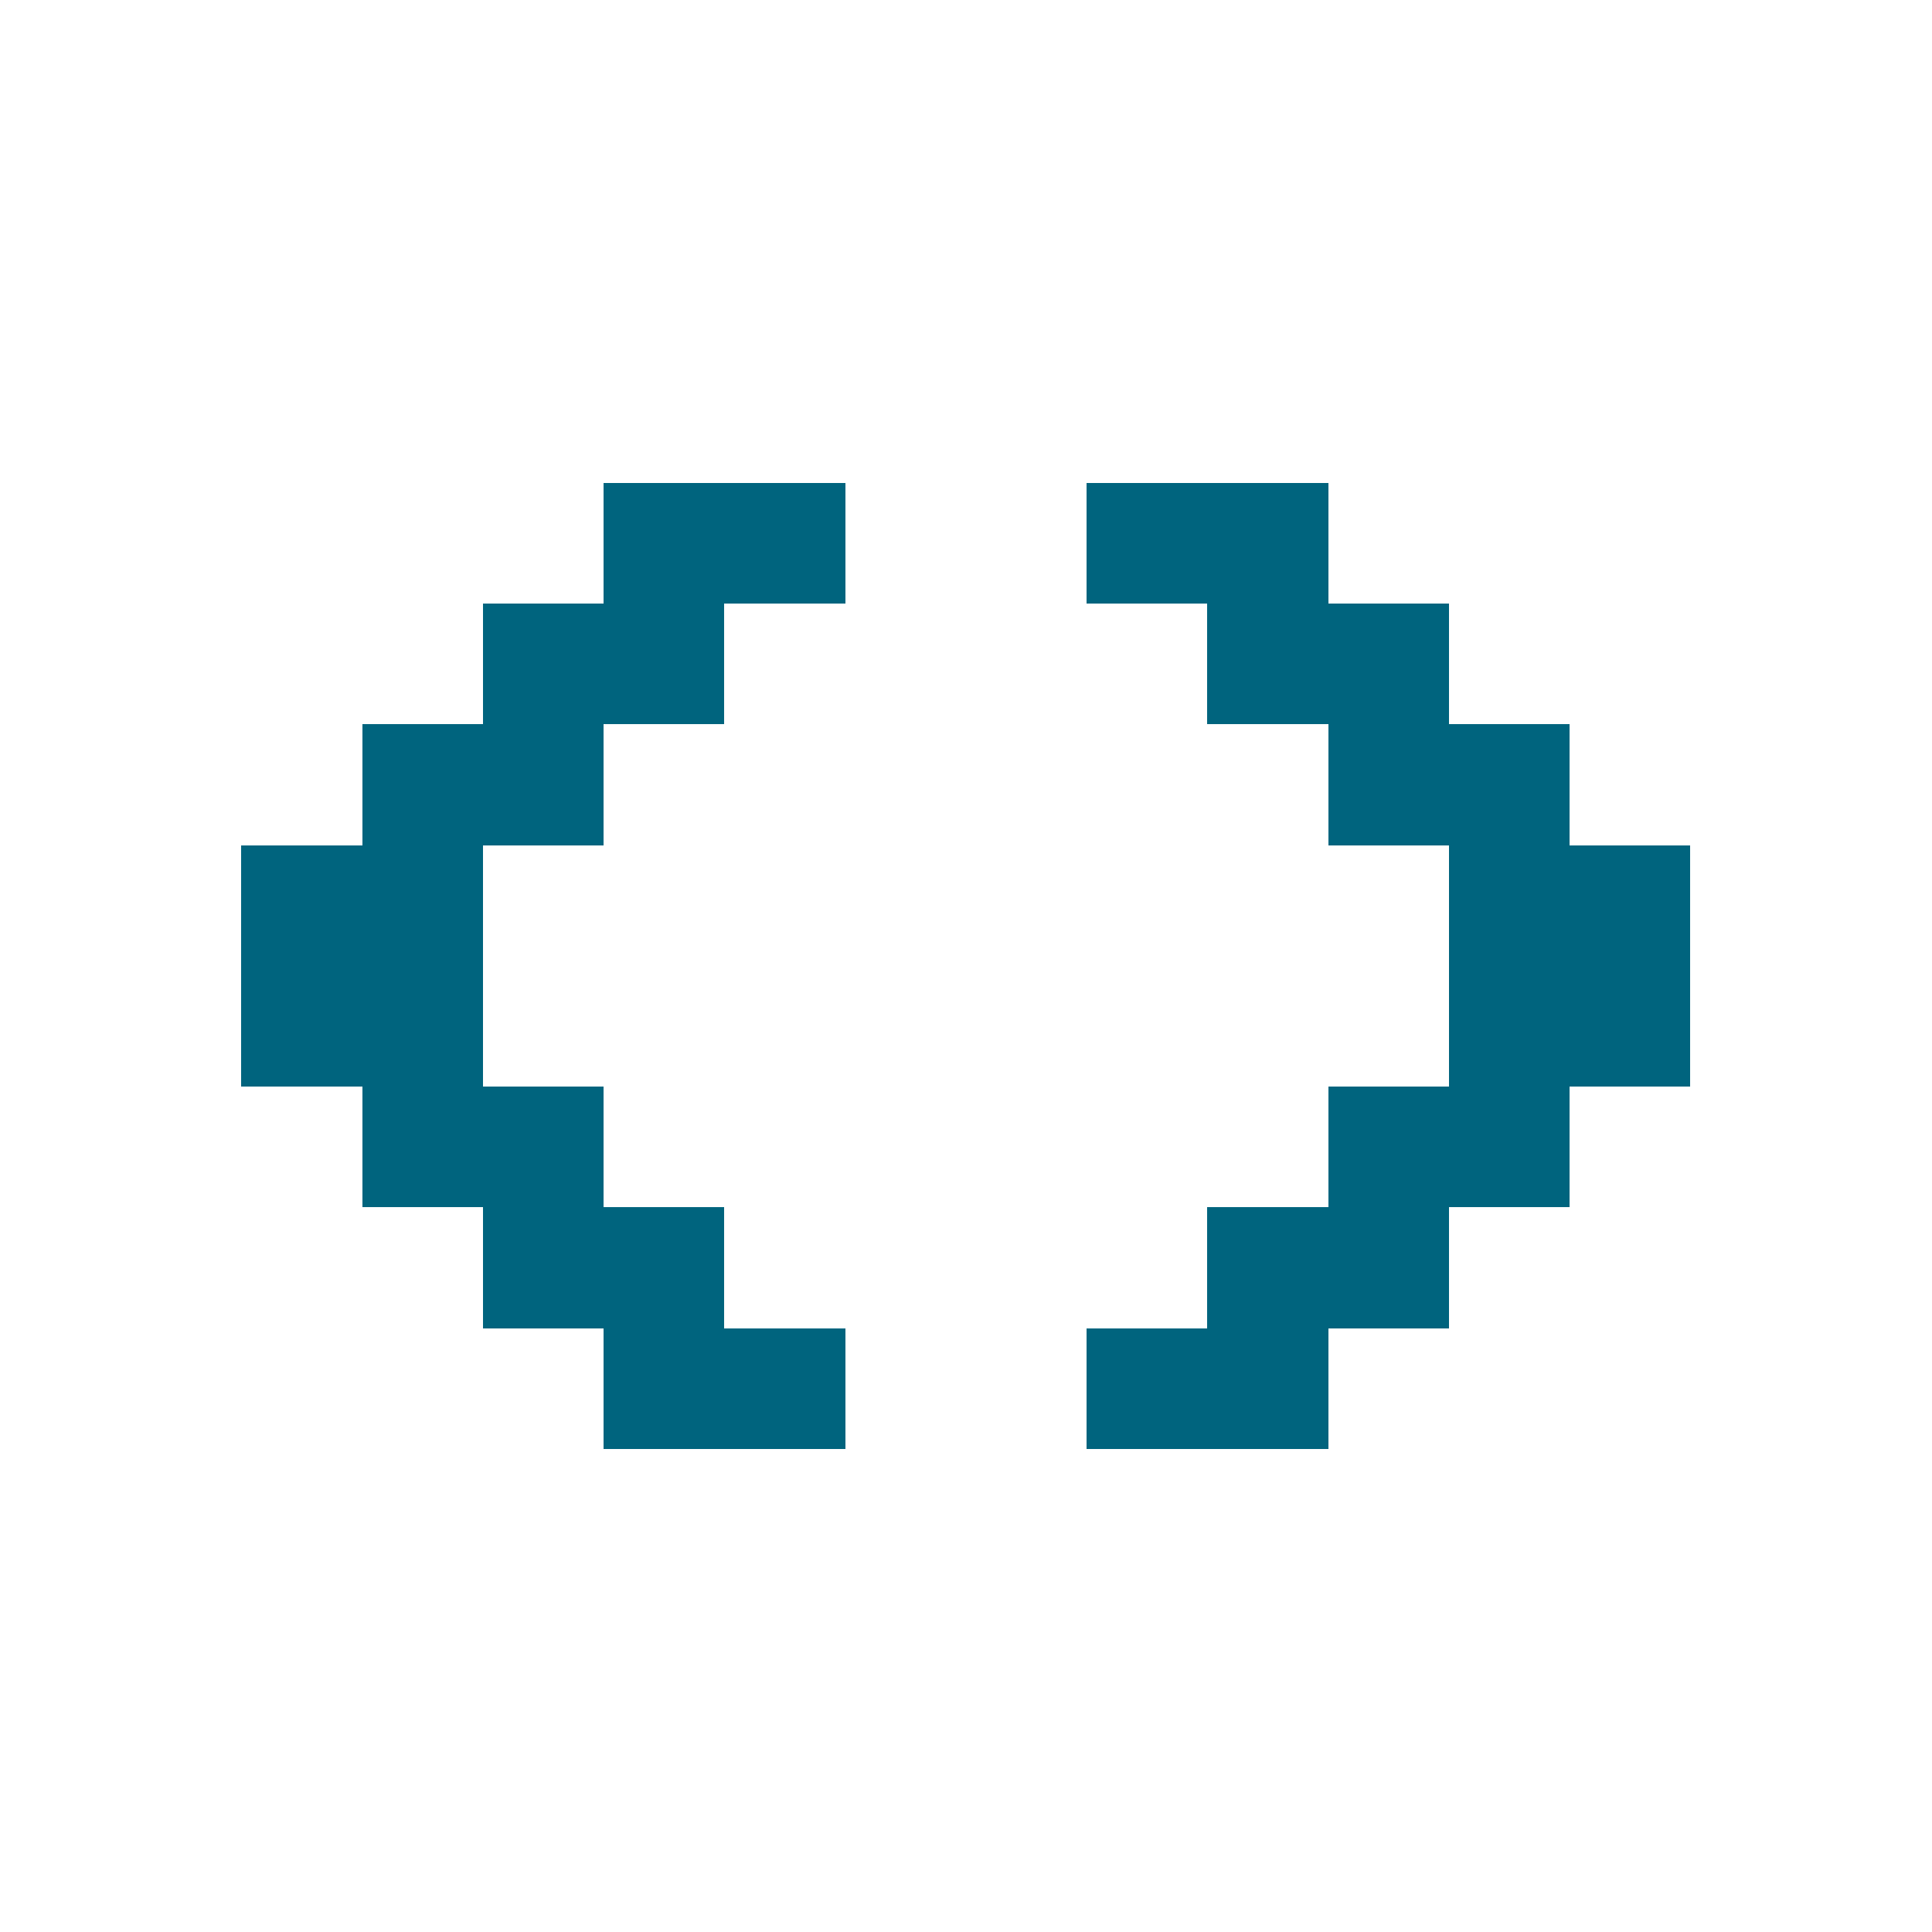
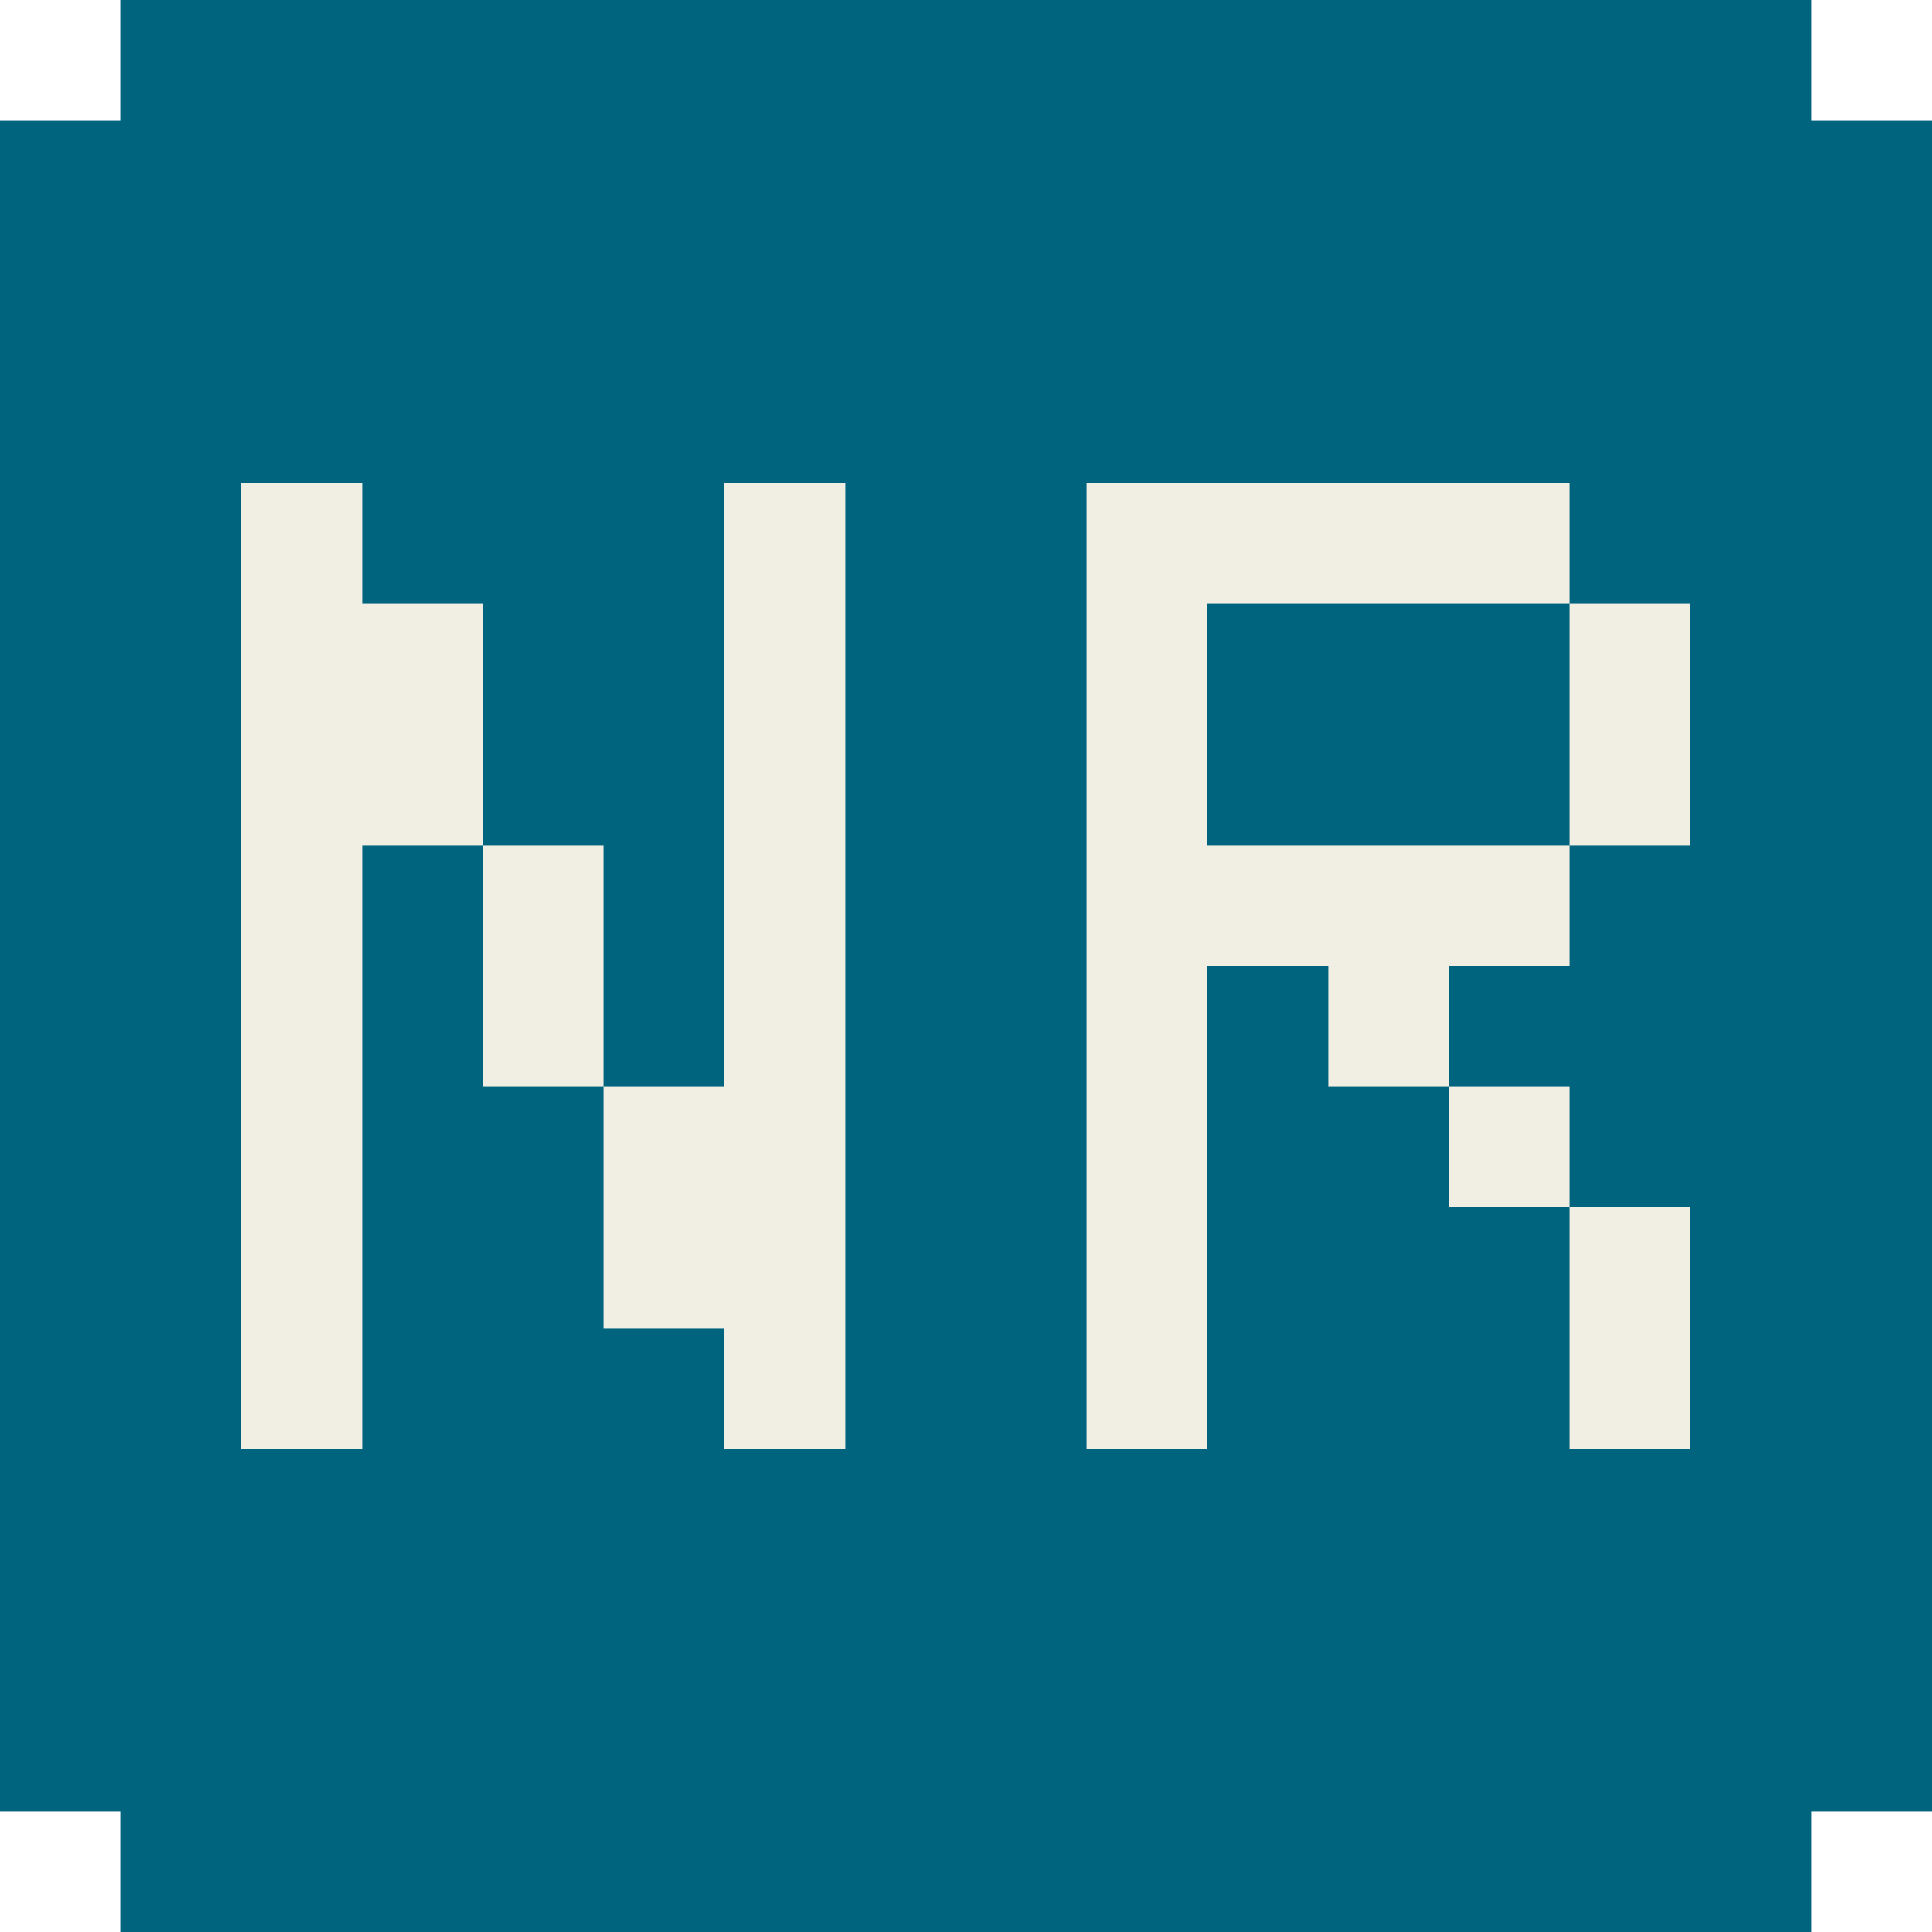
<svg xmlns="http://www.w3.org/2000/svg" viewBox="0 0 16 16" width="16" height="16" shape-rendering="crispEdges">
  <style>
-     rect { fill: #00647E; }
+     .bg { fill: #00647E; }
+     .l { fill: #F1EEE4; }
    @media (prefers-color-scheme: dark) {
-       rect { fill: #40E0EE; }
+       .bg { fill: #40E0EE; }
+       .l { fill: #0D111F; }
    }
  </style>
-   <rect x="5" y="4" width="2" height="1" />
-   <rect x="9" y="4" width="2" height="1" />
-   <rect x="4" y="5" width="2" height="1" />
-   <rect x="10" y="5" width="2" height="1" />
-   <rect x="3" y="6" width="2" height="1" />
-   <rect x="11" y="6" width="2" height="1" />
-   <rect x="2" y="7" width="2" height="1" />
-   <rect x="12" y="7" width="2" height="1" />
-   <rect x="2" y="8" width="2" height="1" />
-   <rect x="12" y="8" width="2" height="1" />
-   <rect x="3" y="9" width="2" height="1" />
-   <rect x="11" y="9" width="2" height="1" />
-   <rect x="4" y="10" width="2" height="1" />
-   <rect x="10" y="10" width="2" height="1" />
-   <rect x="5" y="11" width="2" height="1" />
-   <rect x="9" y="11" width="2" height="1" />
+   <path class="bg" d="M1 0h14v1h1v14h-1v1H1v-1H0V1h1z" />
+   <rect class="l" x="2" y="4" width="1" height="1" />
+   <rect class="l" x="6" y="4" width="1" height="1" />
+   <rect class="l" x="2" y="5" width="2" height="1" />
+   <rect class="l" x="6" y="5" width="1" height="1" />
+   <rect class="l" x="2" y="6" width="2" height="1" />
+   <rect class="l" x="6" y="6" width="1" height="1" />
+   <rect class="l" x="2" y="7" width="1" height="1" />
+   <rect class="l" x="4" y="7" width="1" height="1" />
+   <rect class="l" x="6" y="7" width="1" height="1" />
+   <rect class="l" x="2" y="8" width="1" height="1" />
+   <rect class="l" x="4" y="8" width="1" height="1" />
+   <rect class="l" x="6" y="8" width="1" height="1" />
+   <rect class="l" x="2" y="9" width="1" height="1" />
+   <rect class="l" x="5" y="9" width="2" height="1" />
+   <rect class="l" x="2" y="10" width="1" height="1" />
+   <rect class="l" x="5" y="10" width="2" height="1" />
+   <rect class="l" x="2" y="11" width="1" height="1" />
+   <rect class="l" x="6" y="11" width="1" height="1" />
+   <rect class="l" x="9" y="4" width="4" height="1" />
+   <rect class="l" x="9" y="5" width="1" height="1" />
+   <rect class="l" x="13" y="5" width="1" height="1" />
+   <rect class="l" x="9" y="6" width="1" height="1" />
+   <rect class="l" x="13" y="6" width="1" height="1" />
+   <rect class="l" x="9" y="7" width="4" height="1" />
+   <rect class="l" x="9" y="8" width="1" height="1" />
+   <rect class="l" x="11" y="8" width="1" height="1" />
+   <rect class="l" x="9" y="9" width="1" height="1" />
+   <rect class="l" x="12" y="9" width="1" height="1" />
+   <rect class="l" x="9" y="10" width="1" height="1" />
+   <rect class="l" x="13" y="10" width="1" height="1" />
+   <rect class="l" x="9" y="11" width="1" height="1" />
+   <rect class="l" x="13" y="11" width="1" height="1" />
</svg>
